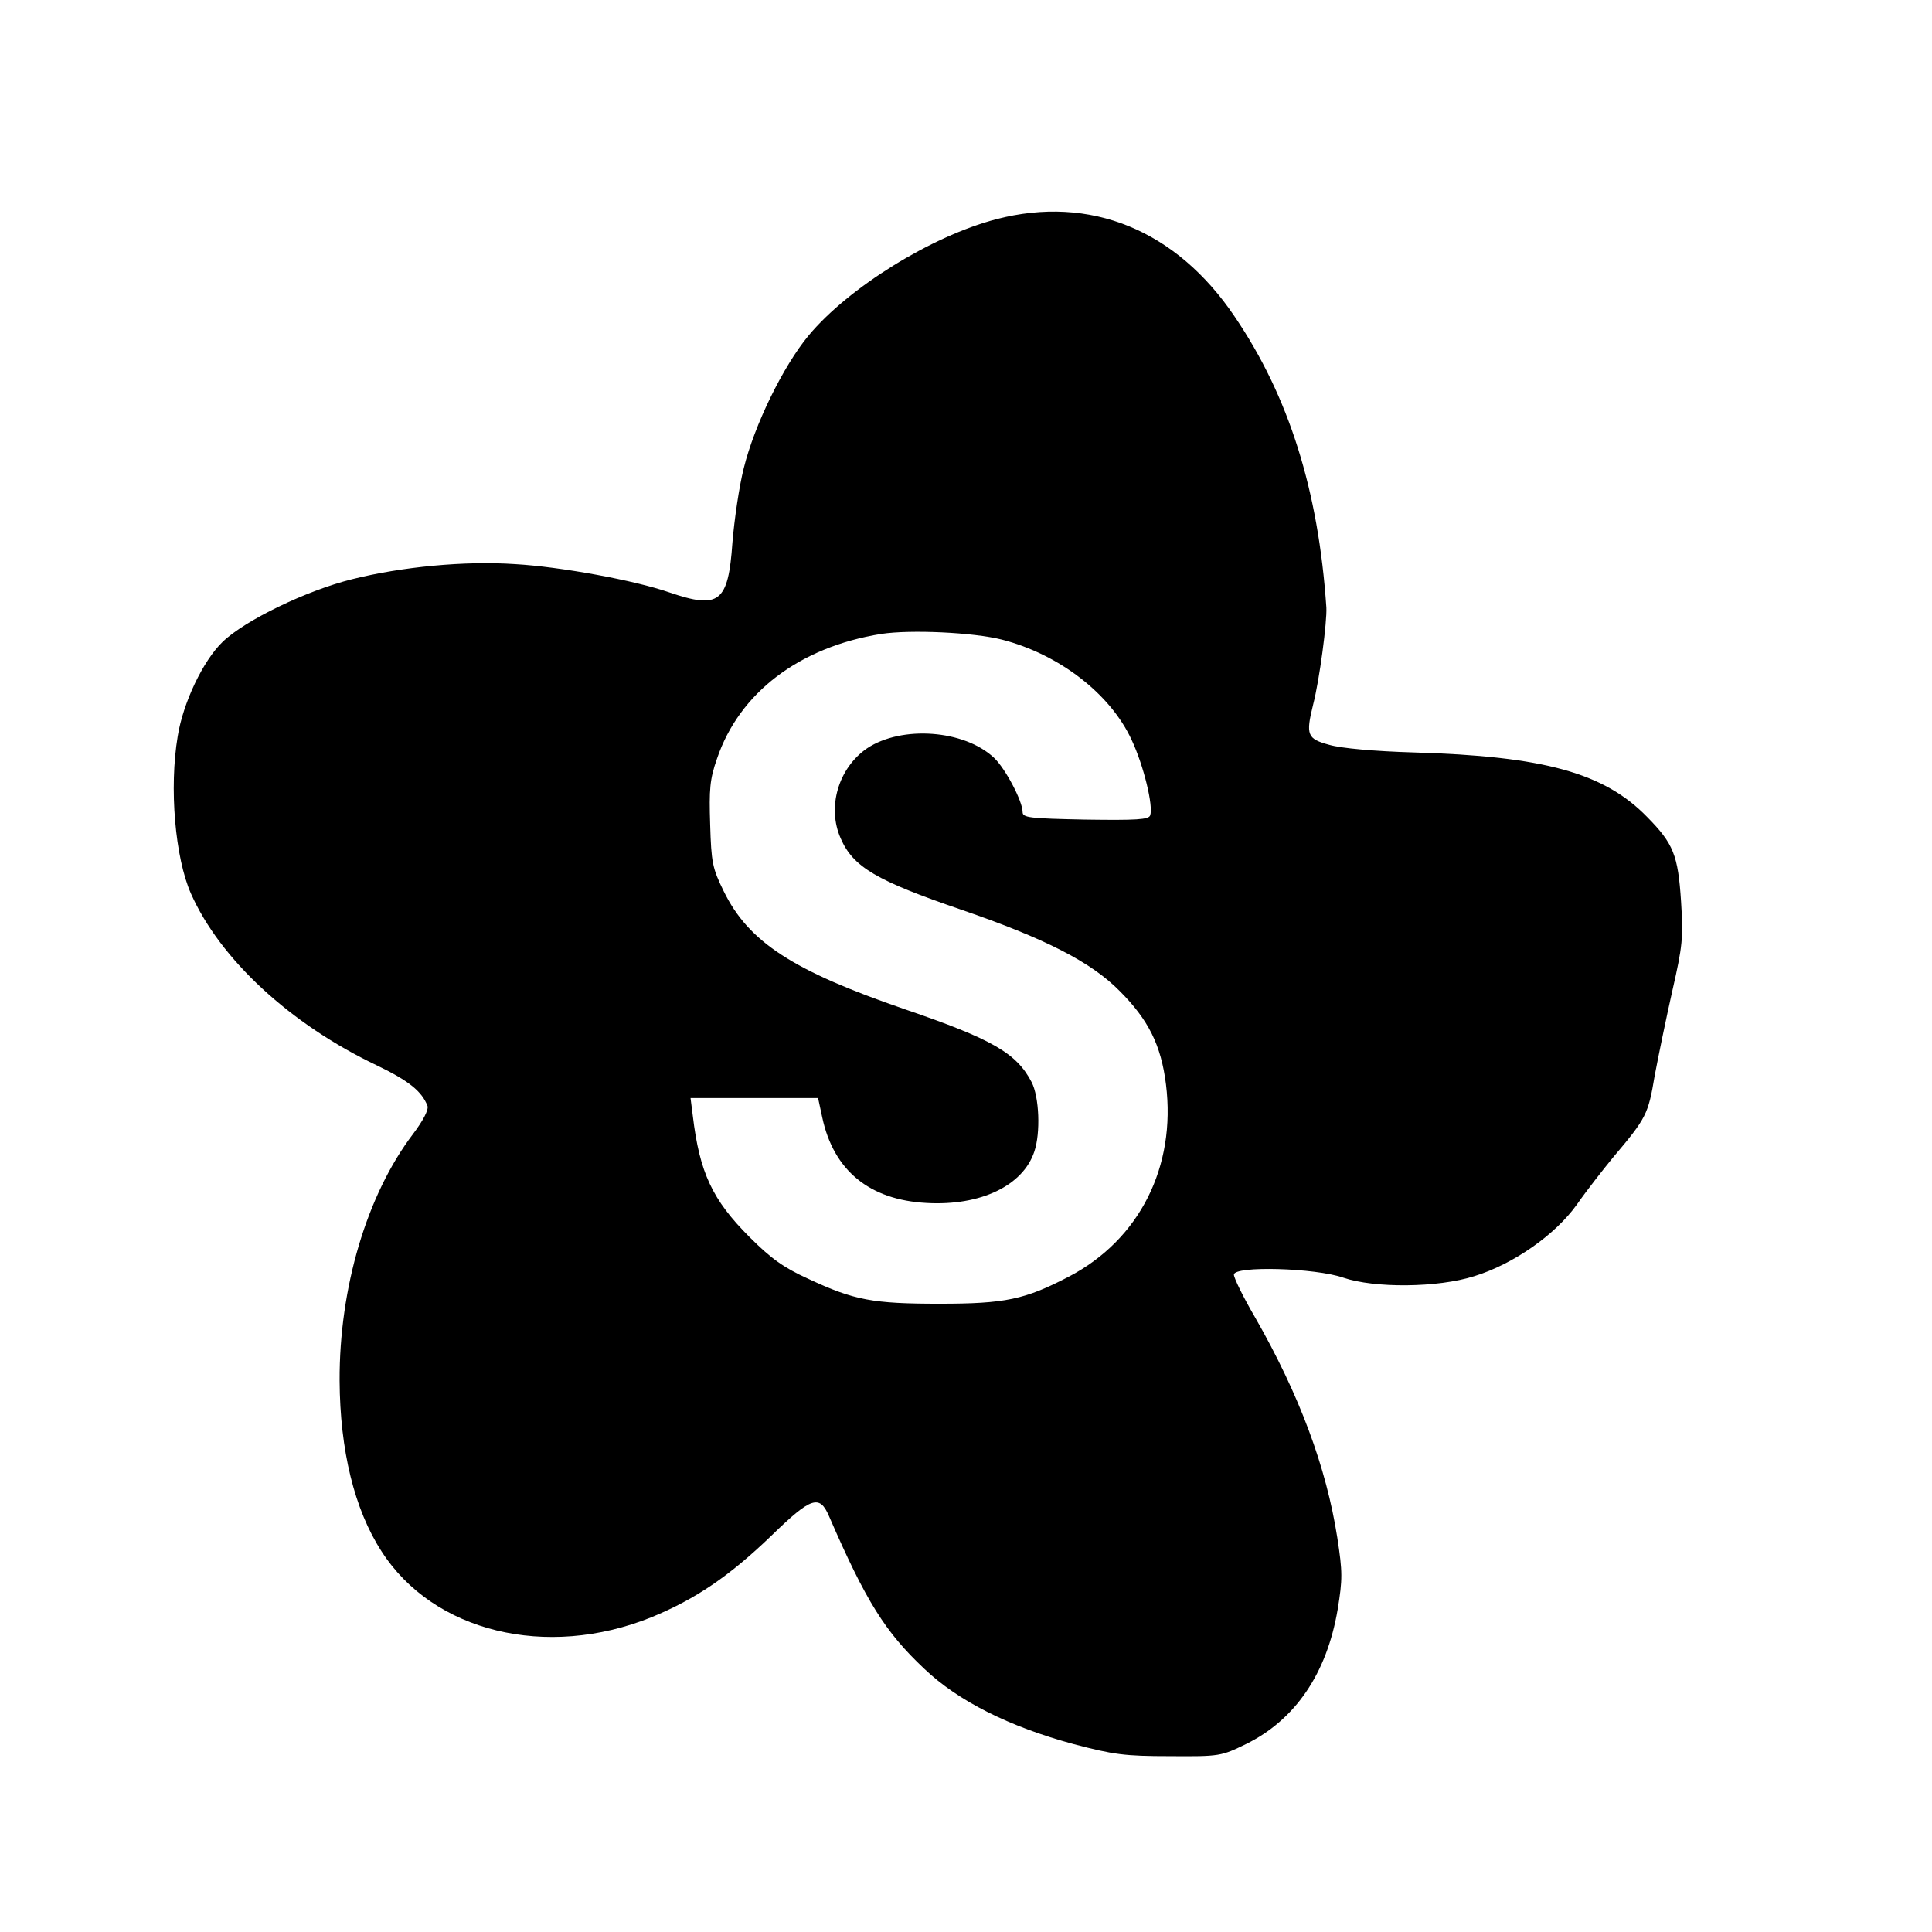
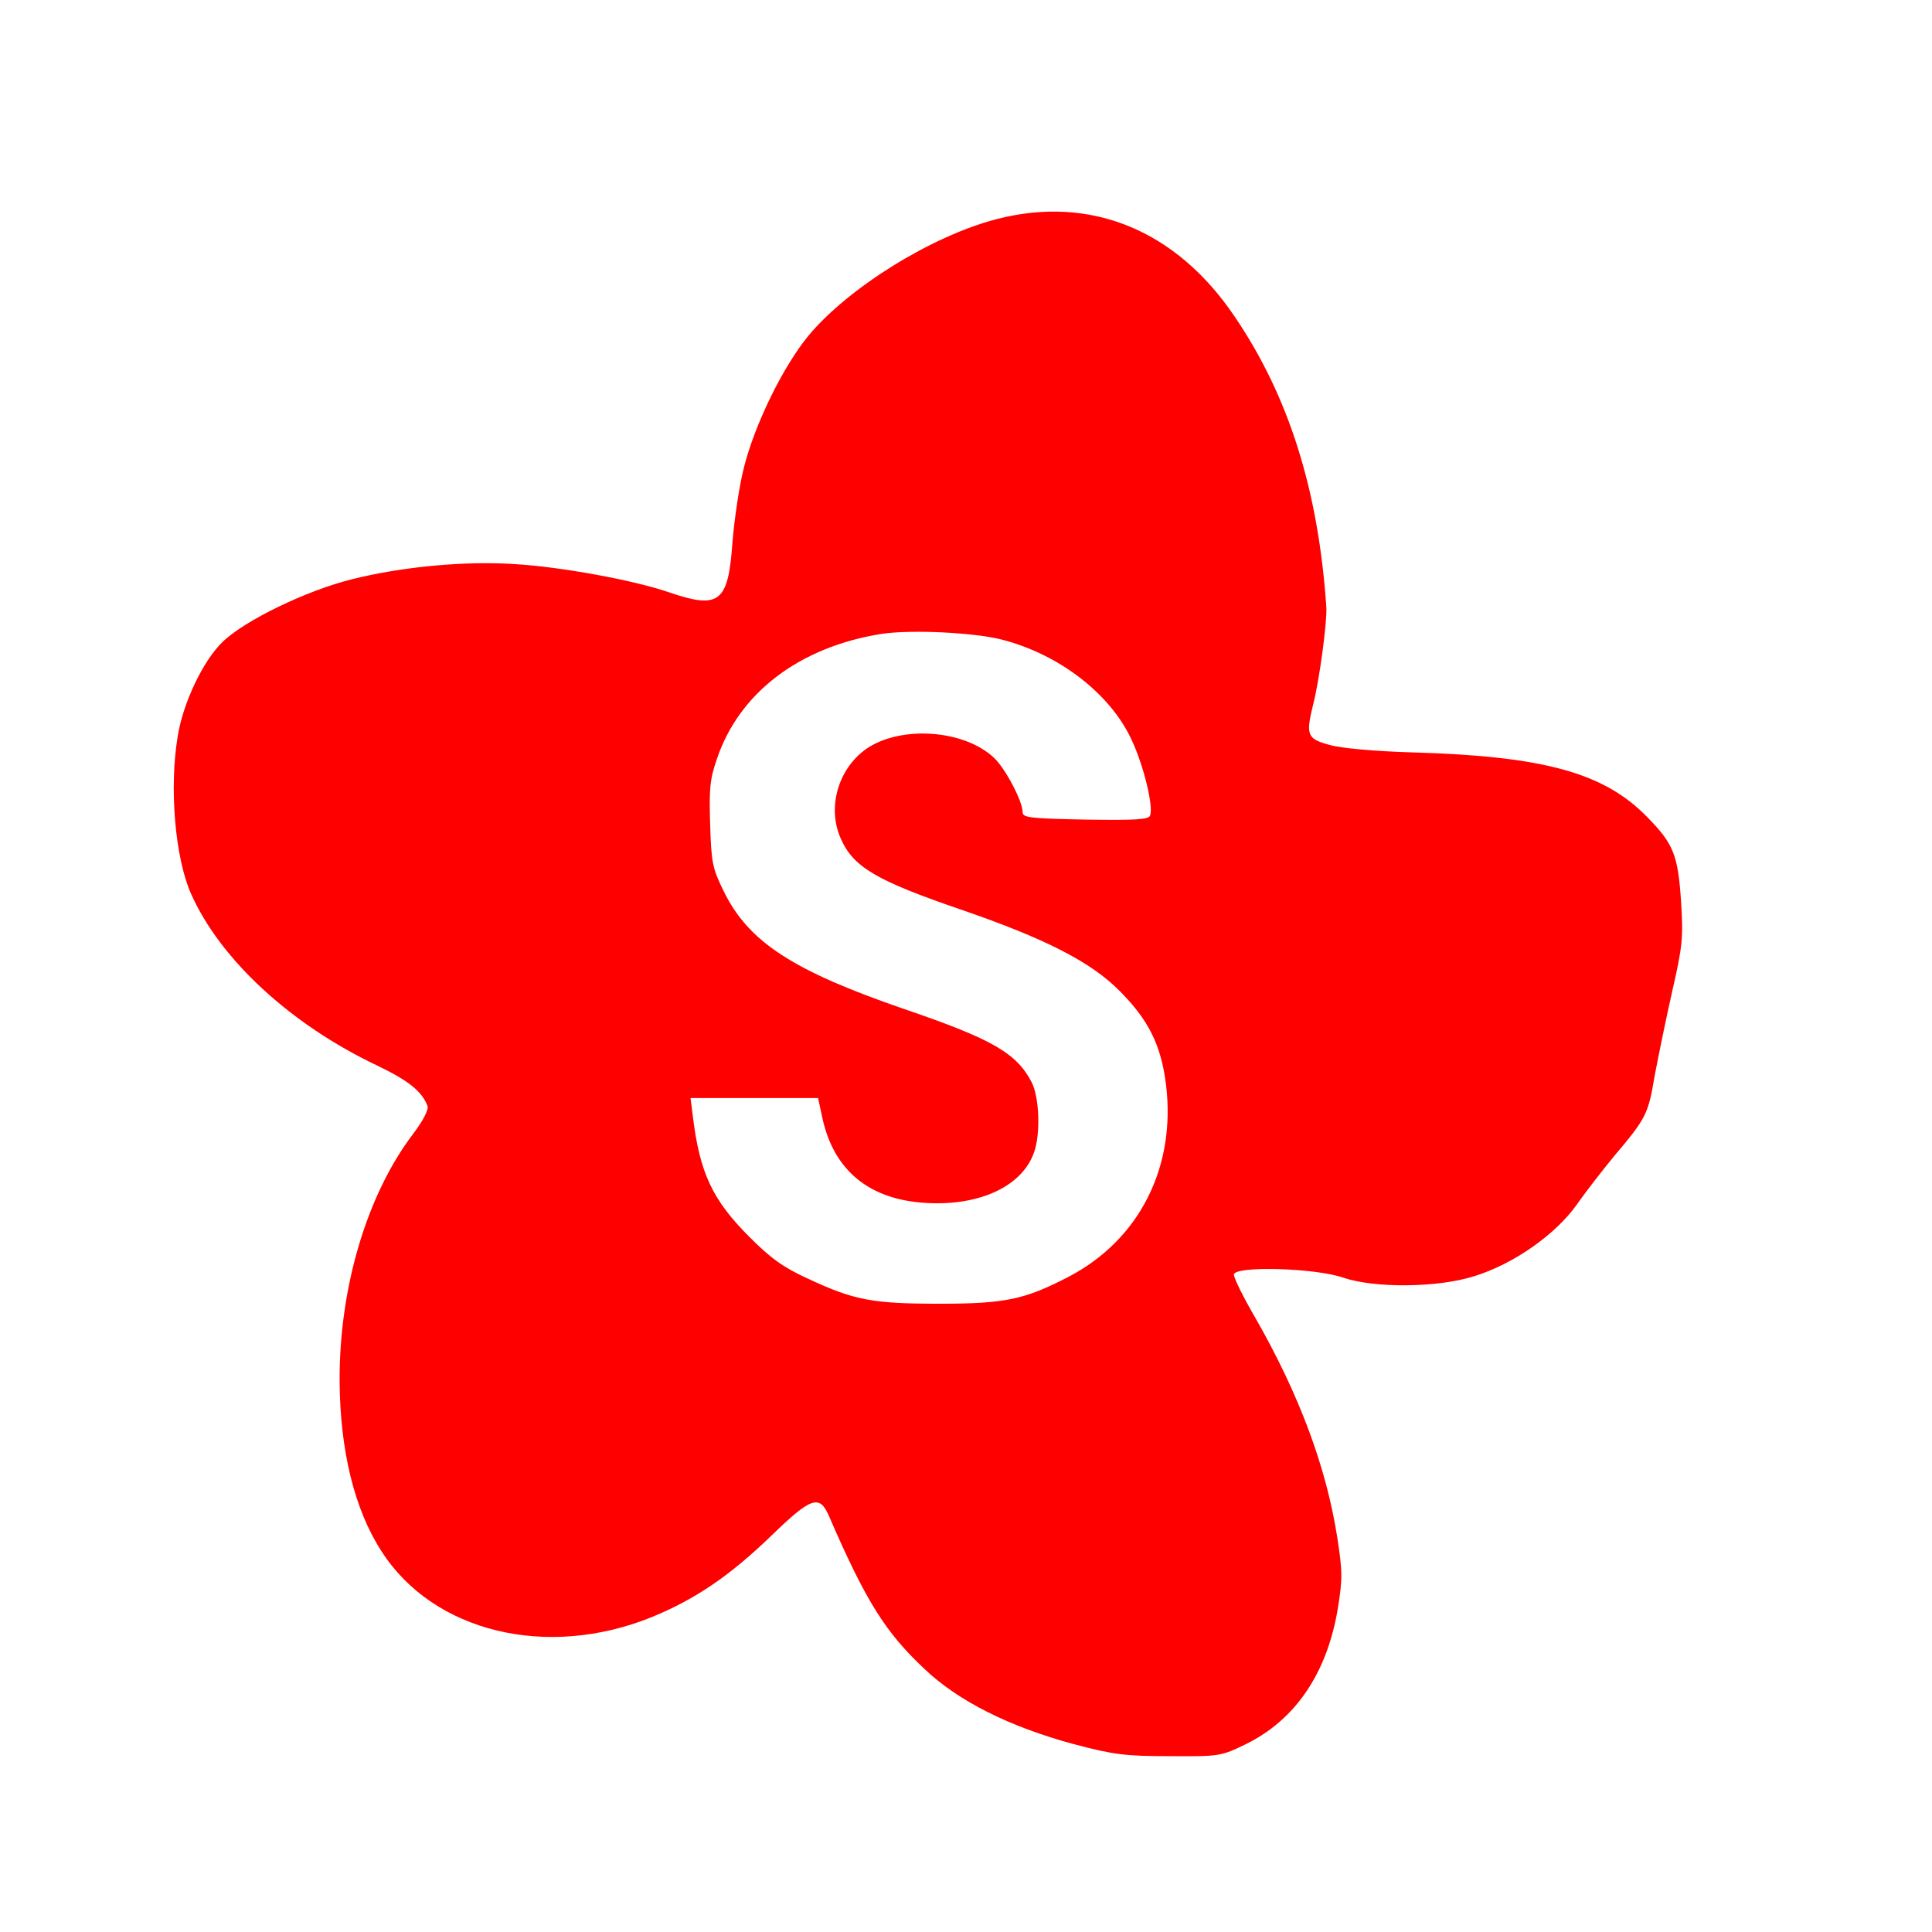
<svg xmlns="http://www.w3.org/2000/svg" fill="none" viewBox="0 0 512 512">
  <g transform="translate(0,512) scale(0.1,-0.1)" fill="#FF0000" stroke="none">
    <path d="M2640 4539 c-172 -45 -391 -181 -497 -308 -68 -82 -144 -238 -172         -352 -12 -47 -25 -136 -30 -197 -11 -159 -35 -177 -167 -132 -92 32 -288 68         -409 75 -134 9 -300 -7 -432 -40 -121 -30 -284 -109 -343 -166 -52 -50 -105         -162 -119 -250 -23 -137 -7 -322 35 -417 77 -174 264 -347 494 -456 83 -40         118 -68 133 -107 3 -10 -11 -38 -39 -75 -122 -161 -195 -407 -194 -653 1 -184         39 -341 111 -452 137 -214 437 -287 715 -175 117 48 207 109 319 217 105 102         127 109 152 51 98 -226 149 -307 252 -404 90 -86 226 -154 396 -200 106 -28         136 -32 255 -32 133 -1 136 0 202 32 130 64 214 186 243 357 13 80 13 99 -1         190 -29 186 -100 378 -218 584 -31 53 -56 104 -56 113 0 24 216 18 290 -8 82         -28 250 -27 347 4 104 32 215 110 272 190 25 36 69 92 96 125 88 104 93 114         110 216 10 53 31 155 47 226 27 118 29 140 23 235 -8 124 -20 154 -90 225         -114 117 -273 161 -620 171 -102 3 -191 11 -222 20 -59 16 -63 26 -43 107 17         66 37 219 35 257 -21 310 -99 559 -243 771 -155 230 -383 323 -632 258z m15         -1114 c152 -39 288 -144 344 -266 32 -68 58 -176 49 -200 -4 -11 -36 -13 -172         -11 -148 3 -166 5 -166 20 0 29 -46 116 -76 144 -79 74 -244 86 -336 25 -76         -52 -107 -156 -70 -239 33 -76 95 -112 320 -189 221 -76 343 -138 419 -215 76         -76 110 -143 123 -248 27 -218 -70 -411 -257 -509 -117 -61 -169 -72 -343 -72         -177 0 -226 9 -348 66 -66 30 -99 54 -156 111 -98 98 -132 170 -150 321 l-6         47 169 0 169 0 11 -51 c30 -141 125 -219 277 -227 143 -8 255 46 285 136 17         50 13 145 -7 184 -40 77 -104 114 -335 193 -297 102 -415 178 -481 313 -30 61         -33 76 -36 177 -3 93 -1 120 18 174 59 175 218 296 435 331 79 12 245 4 320         -15z" />
  </g>
  <style>
-         path { fill: #000; }
+         path { fill: #FF0000; }
        @media (prefers-color-scheme: dark) {
            path { fill: #FF0000; }
        }
    </style>
</svg>
